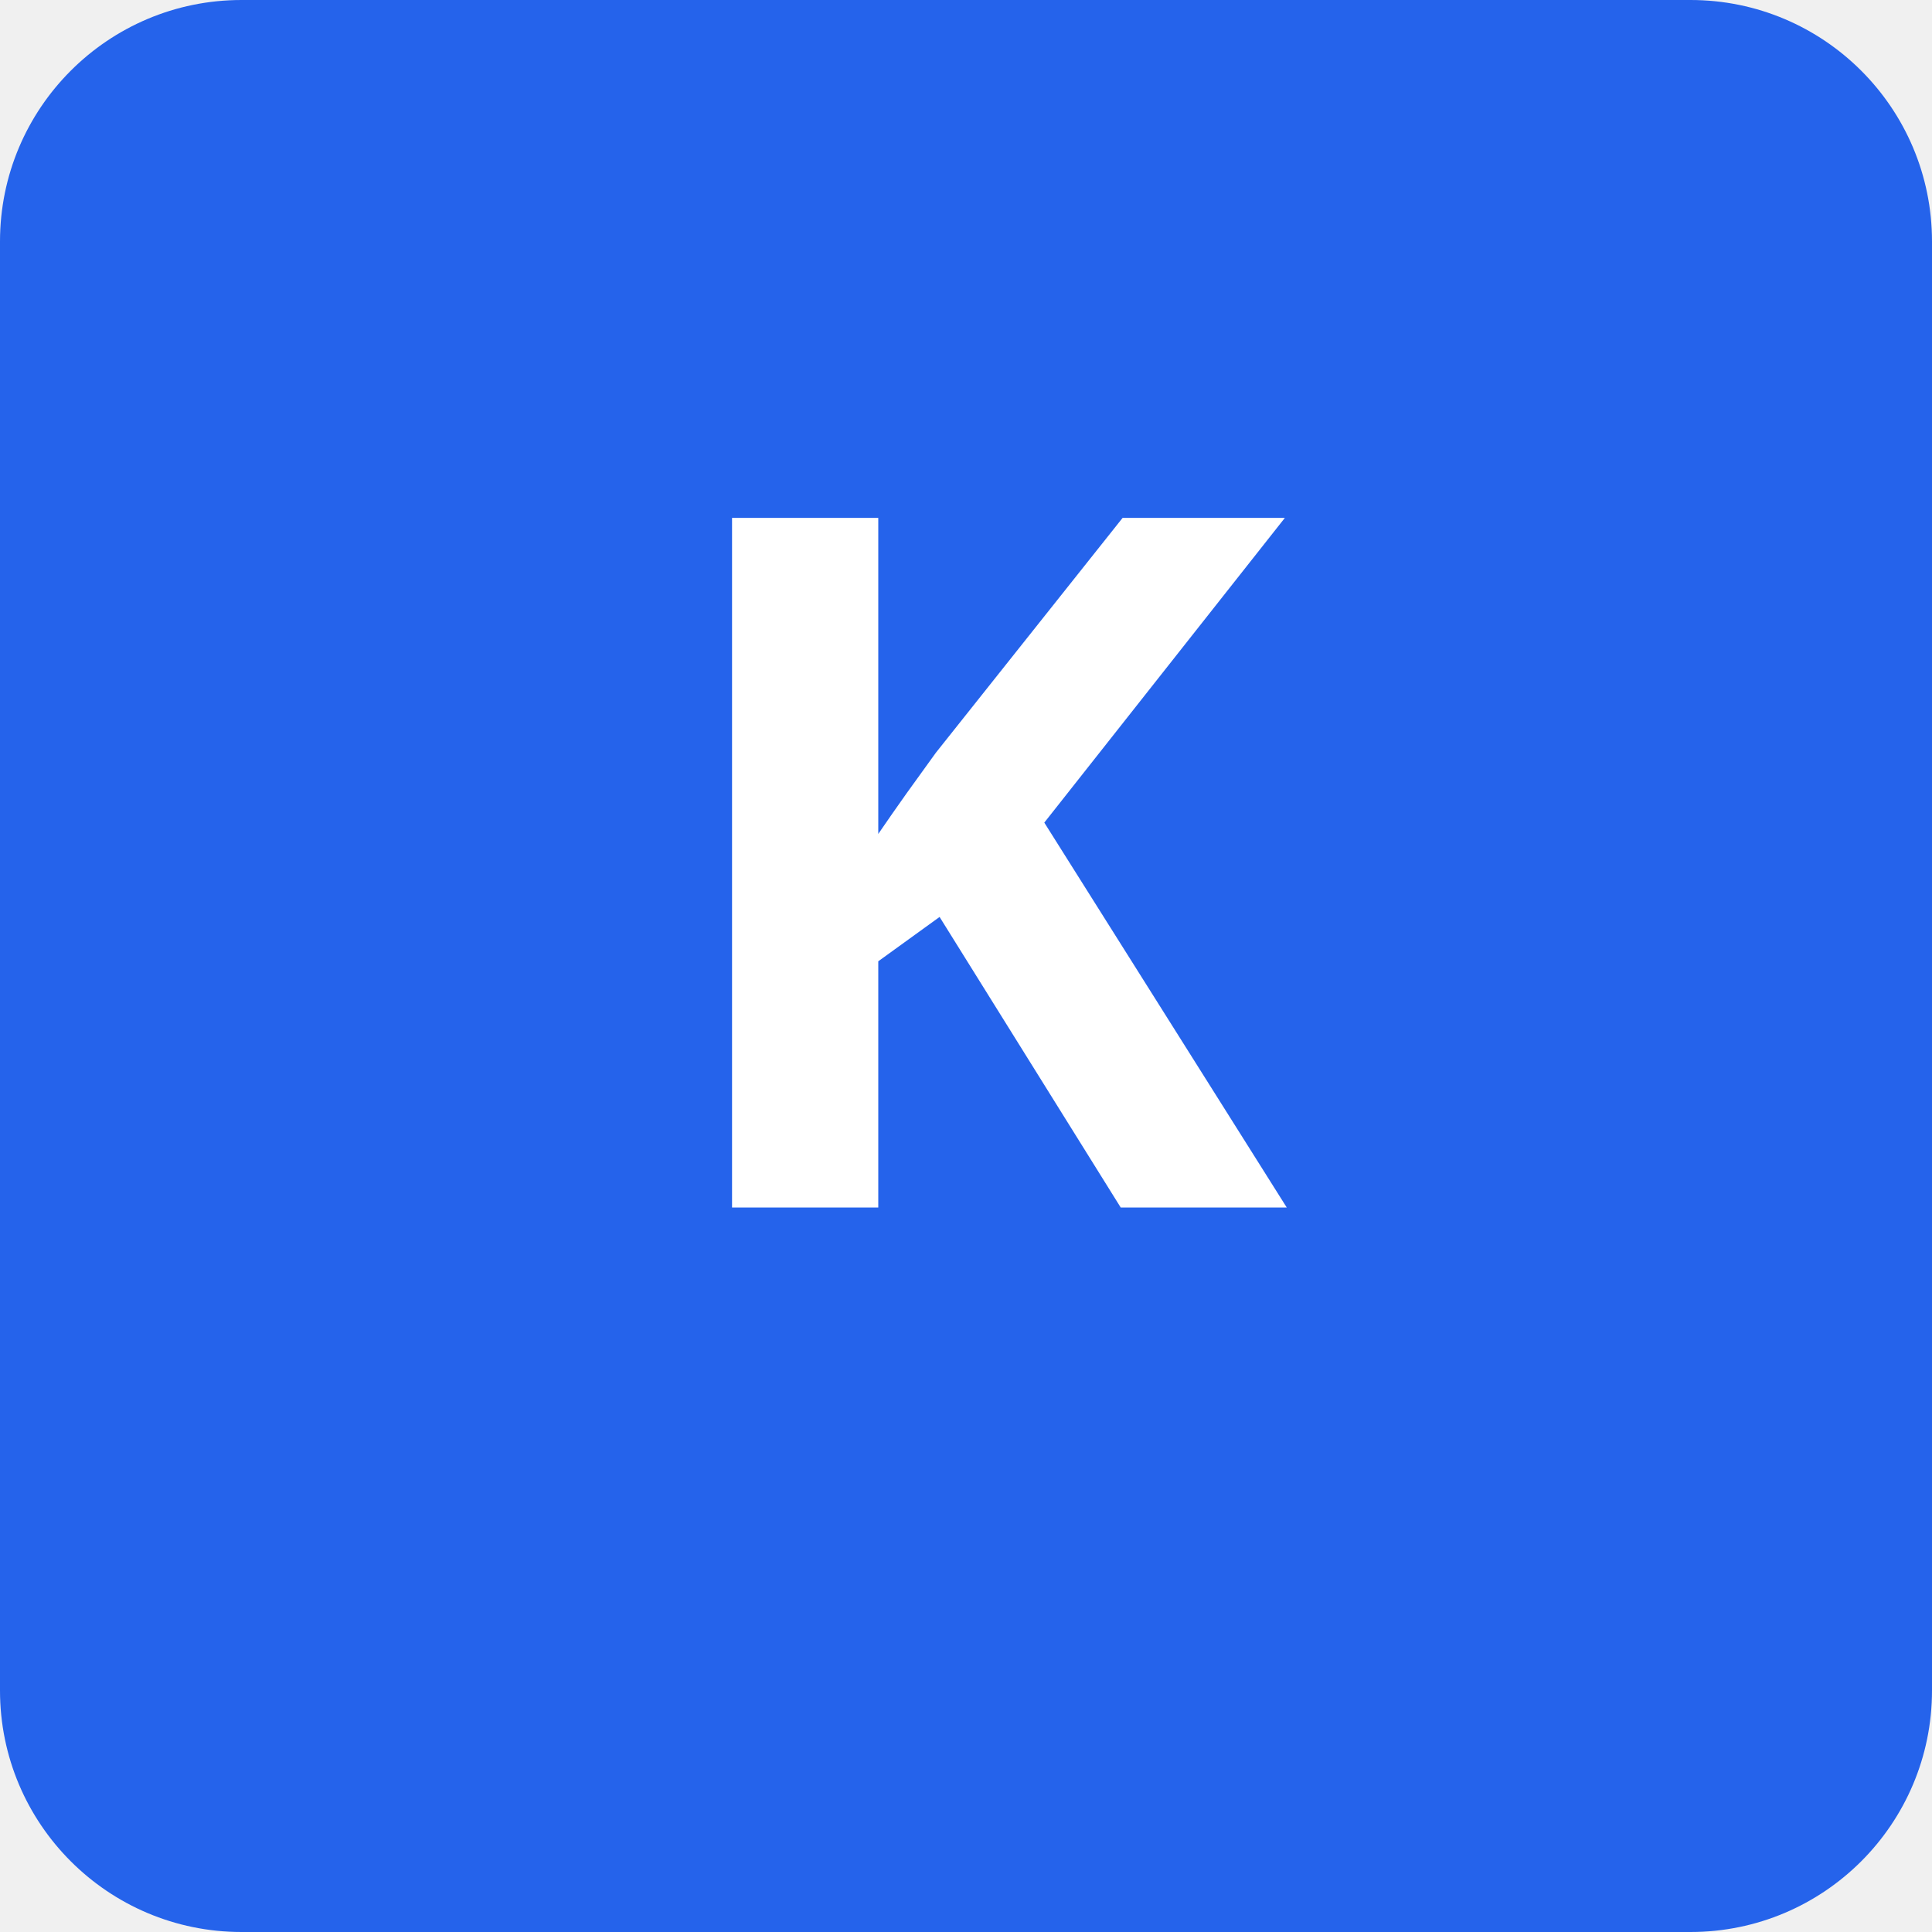
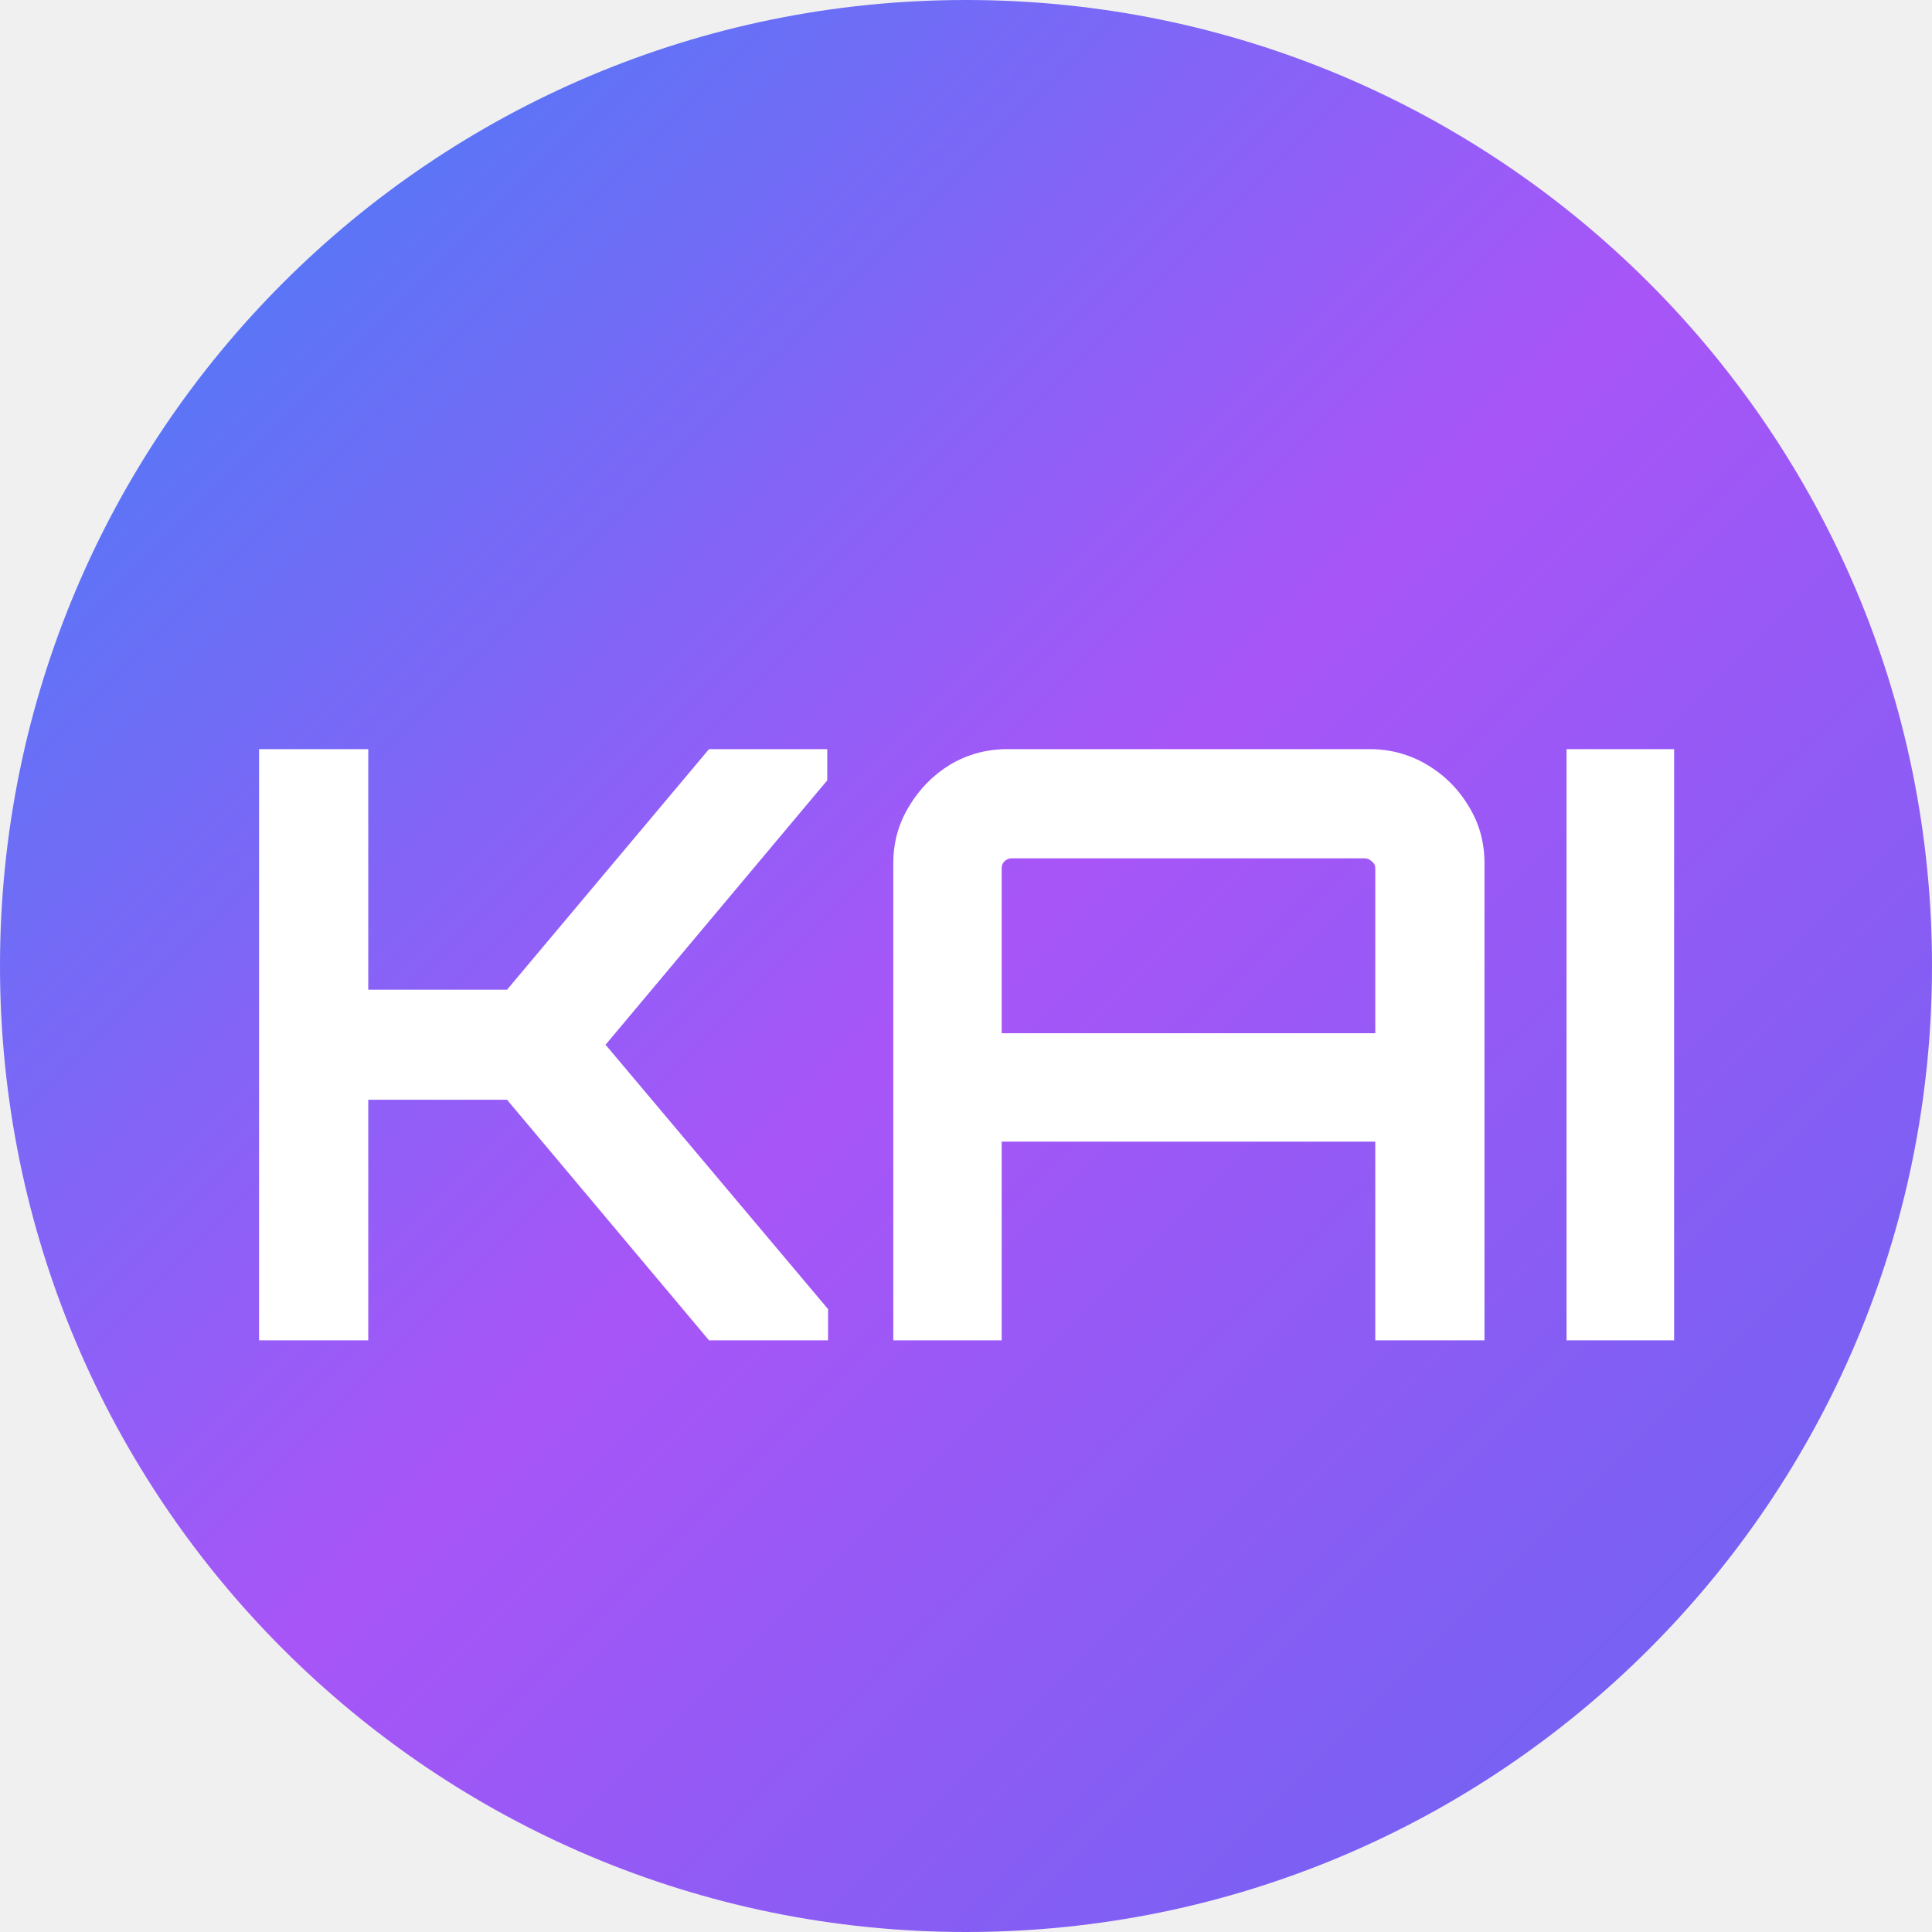
<svg xmlns="http://www.w3.org/2000/svg" width="32" height="32" viewBox="0 0 32 32" fill="none">
-   <rect width="32" height="32" rx="4" fill="#2563eb" />
-   <text x="16" y="20" text-anchor="middle" fill="white" font-family="sans-serif" font-size="16" font-weight="bold">K</text>
+   <defs>
+     <linearGradient id="heroGradient" x1="0%" y1="0%" x2="100%" y2="100%" gradientUnits="objectBoundingBox">
+       <stop offset="0%" style="stop-color:#3b82f6" />
+       <stop offset="50%" style="stop-color:#a855f7" />
+       <stop offset="100%" style="stop-color:#6366f1" />
+     </linearGradient>
+   </defs>
+   <circle cx="16" cy="16" r="16" fill="url(#heroGradient)" />
+   <g transform="translate(4, 12) scale(0.85, 0.85)">
+     <path d="M0.342 12V0.48H2.47V5.168H5.174L9.11 0.48H11.414V1.088L7.094 6.24L11.43 11.392V12H9.11L5.174 7.312H2.47V12H0.342ZM12.701 12V2.704C12.701 2.299 12.803 1.931 13.005 1.6C13.208 1.259 13.475 0.987 13.805 0.784C14.147 0.581 14.52 0.48 14.925 0.48H21.981C22.387 0.48 22.76 0.581 23.101 0.784C23.443 0.987 23.715 1.259 23.917 1.6C24.12 1.931 24.221 2.299 24.221 2.704V12H22.093V8.128H14.813V12H12.701ZM14.813 6.016H22.093V2.8C22.093 2.747 22.072 2.704 22.029 2.672C21.987 2.629 21.939 2.608 21.885 2.608H15.005C14.952 2.608 14.904 2.629 14.861 2.672C14.829 2.704 14.813 2.747 14.813 2.8V6.016ZM25.82 12V0.48H27.916V12H25.82Z" fill="white" />
+   </g>
</svg>
